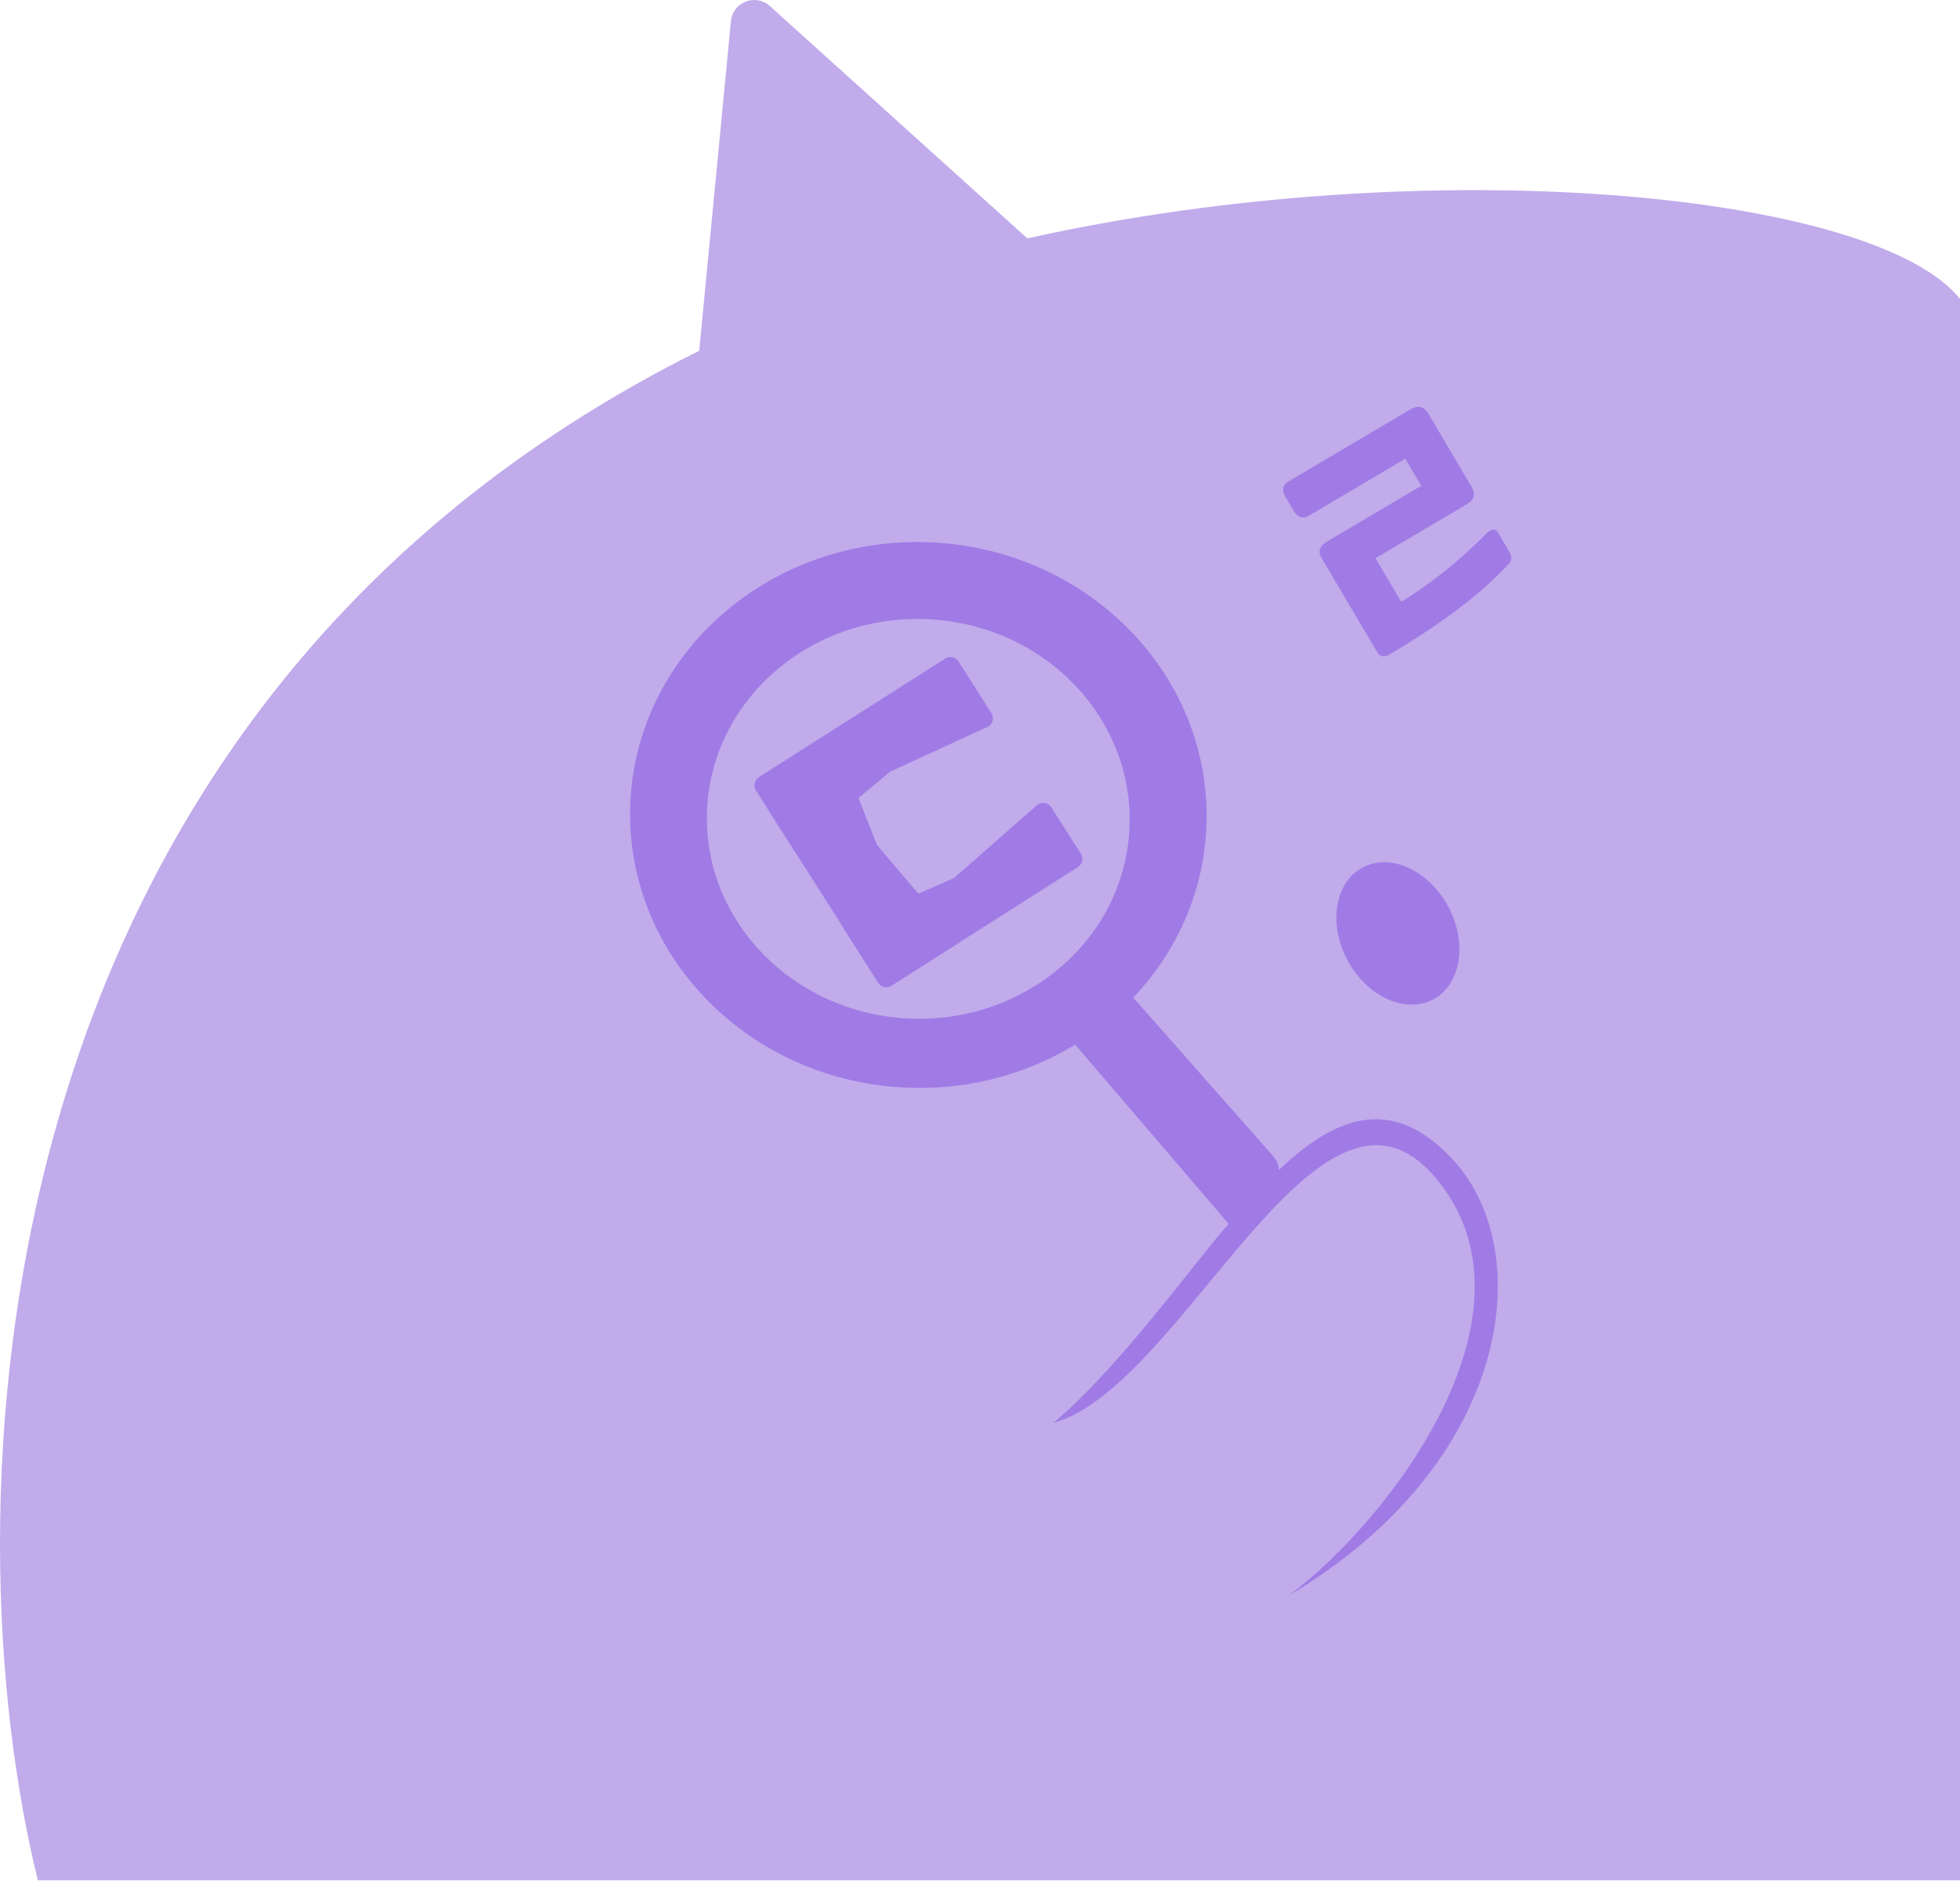
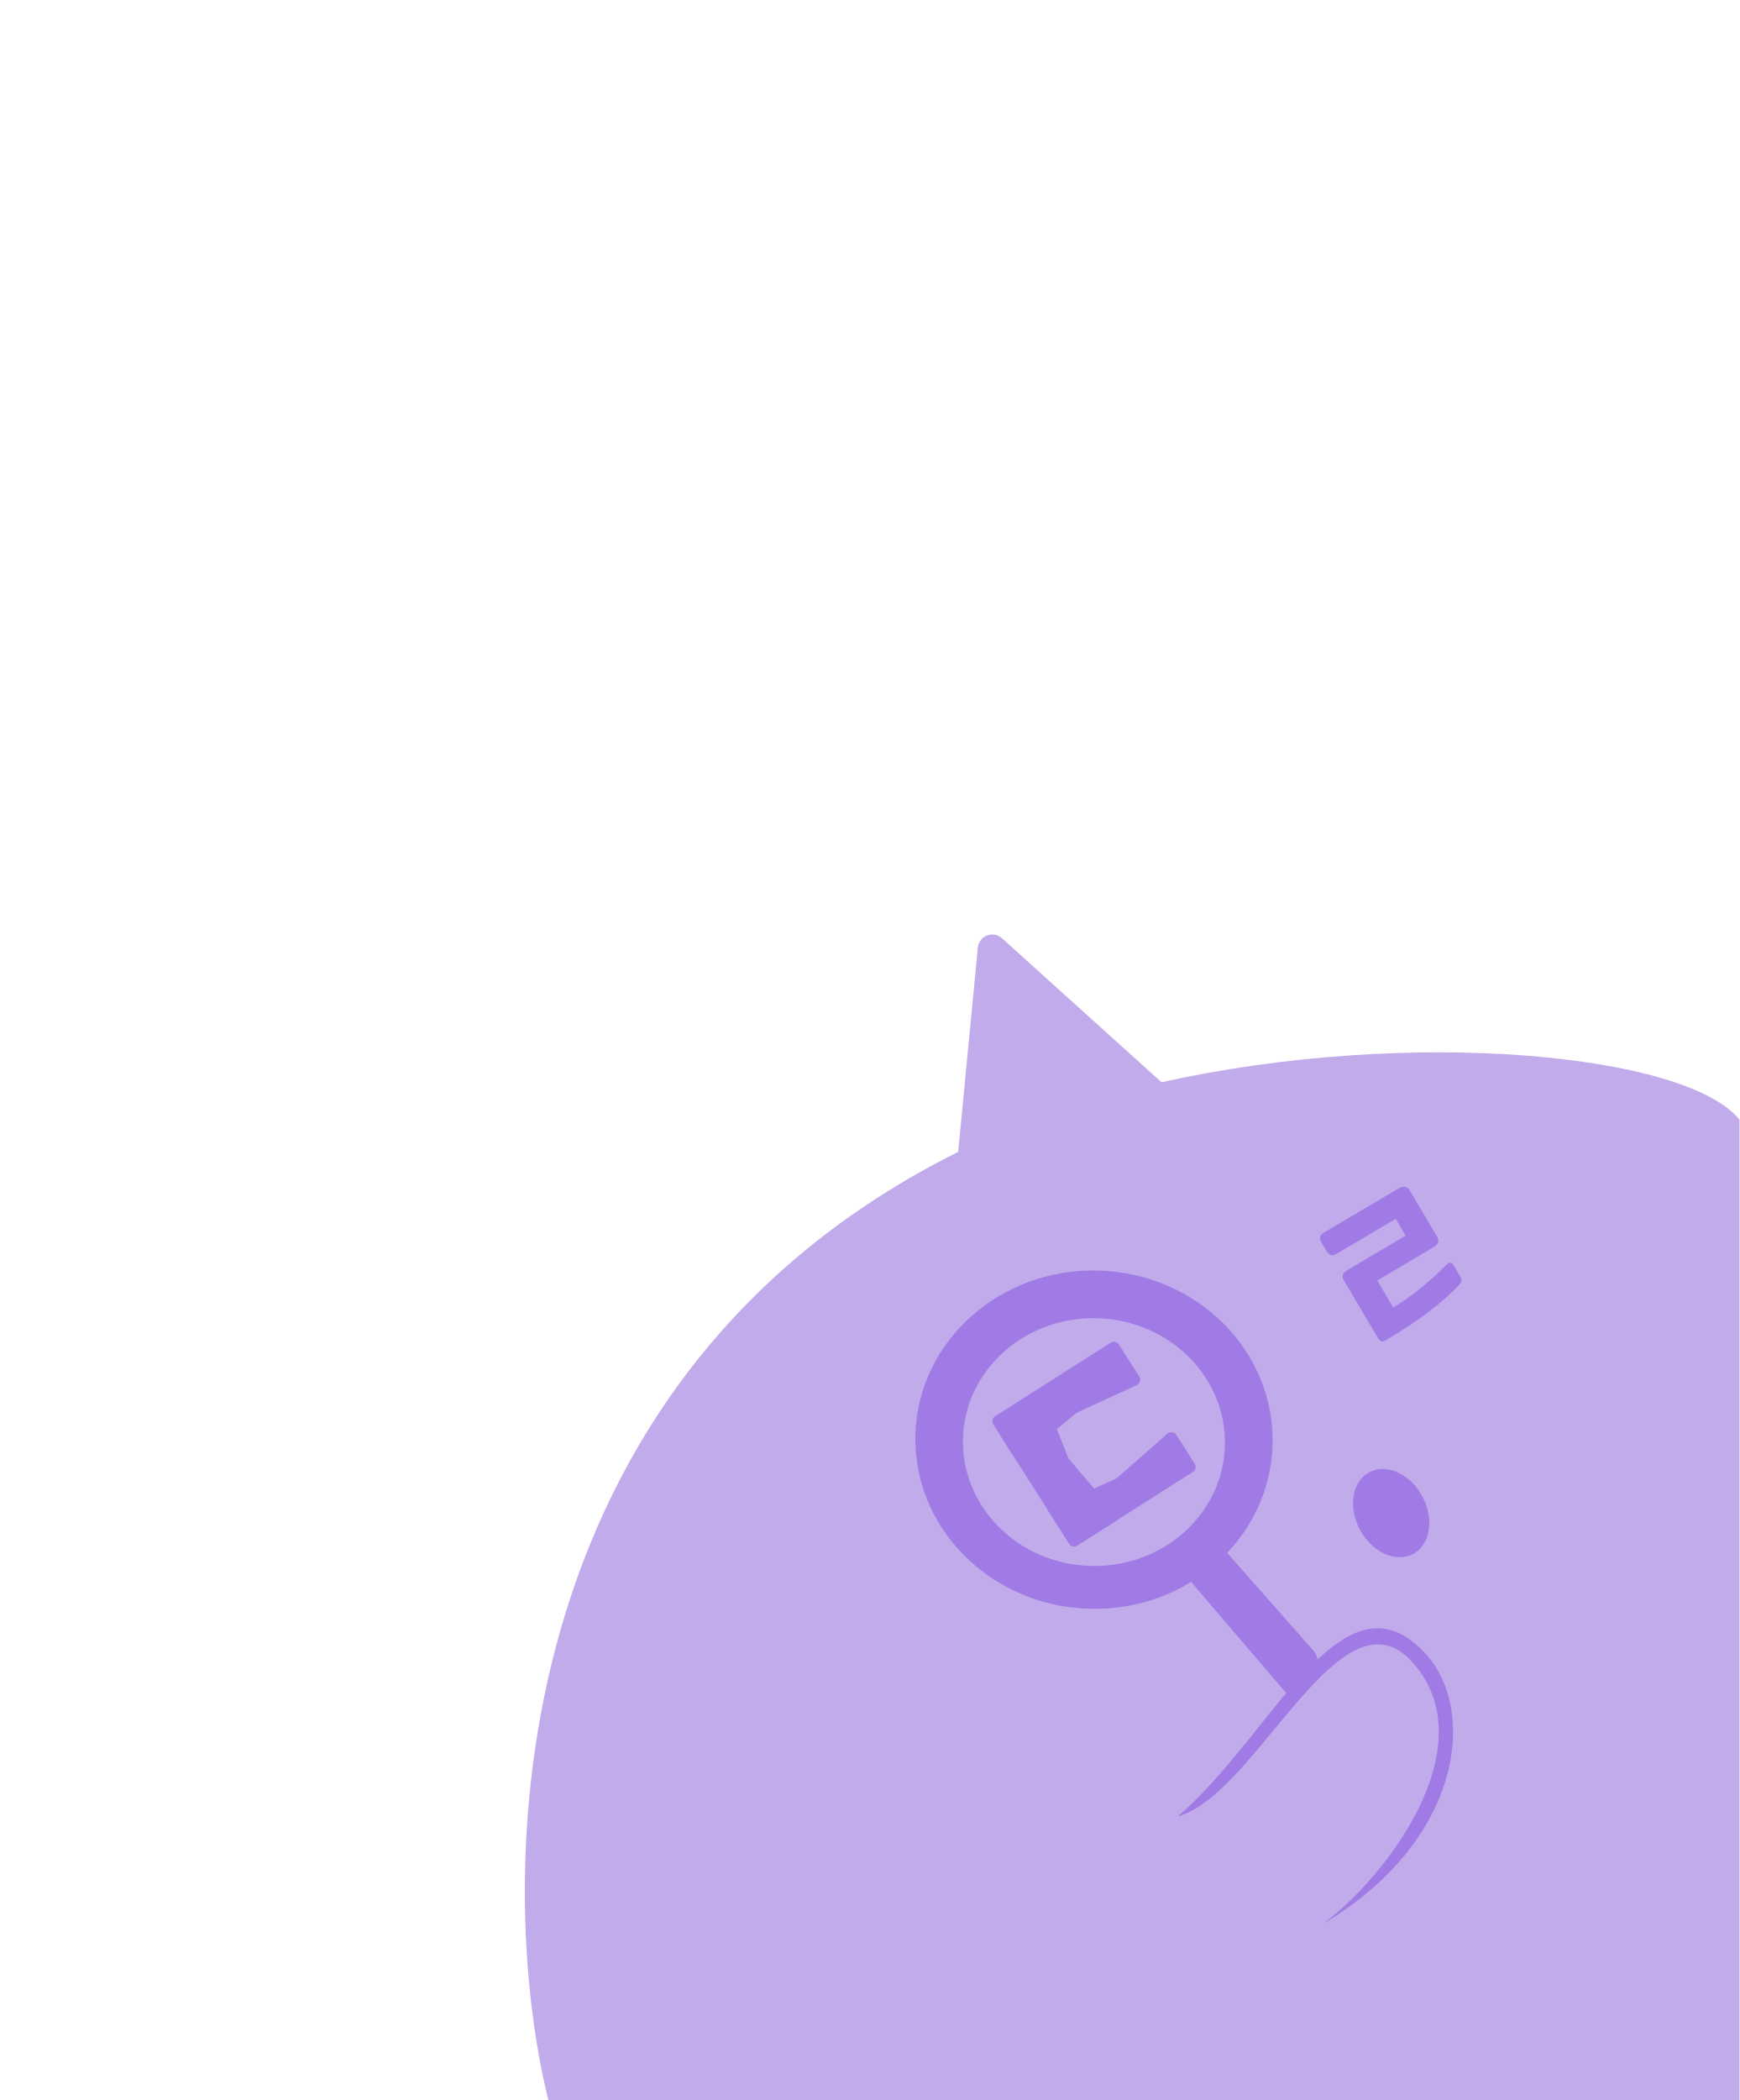
- <svg xmlns="http://www.w3.org/2000/svg" width="243" height="234" viewBox="0 0 243 234" fill="none">
-   <path fill-rule="evenodd" clip-rule="evenodd" d="M95.449 0.751C93.68 -0.845 90.848 0.254 90.62 2.626L86.687 43.484C-5.054 89.202 -6.218 188.905 4.692 233.102H243V37.05C232.431 23.875 177.288 18.453 127.369 29.553L95.449 0.751Z" fill="#C1ABEB" />
-   <path d="M151.799 152.333C147.517 157.292 138.529 169.754 130.608 176.395C146.652 171.936 163.377 129.138 177.808 145.814C192.239 162.49 172.259 188.535 159.787 197.792C187.399 181.387 190.674 155.261 180.184 143.822C169.694 132.384 160.24 142.558 151.799 152.333Z" fill="#A07BE5" />
-   <path d="M131.581 127.493L138.487 121.397L157.844 143.326C158.904 144.527 158.79 146.36 157.589 147.419L156.31 148.548L155.609 149.137C155.293 149.401 155.038 149.73 154.859 150.102L153.449 153.035L131.581 127.493Z" fill="#A07BE5" />
-   <ellipse cx="113.857" cy="101.036" rx="35.74" ry="33.834" transform="rotate(1.88817 113.857 101.036)" fill="#A07BE5" />
-   <ellipse cx="113.847" cy="101.516" rx="26.209" ry="24.779" transform="rotate(1.88817 113.847 101.516)" fill="#C1ABEB" />
-   <path d="M93.713 97.977C93.363 97.428 93.525 96.699 94.075 96.35L117.211 81.635C117.76 81.286 118.488 81.448 118.838 81.997L122.92 88.416C123.304 89.019 123.067 89.822 122.418 90.12L110.502 95.596C110.407 95.64 110.319 95.695 110.239 95.762L98.52 105.536L93.713 97.977Z" fill="#A07BE5" />
-   <path d="M104.473 114.895L118.263 108.859L128.564 99.822C129.107 99.345 129.948 99.465 130.336 100.075L134.012 105.855C134.361 106.404 134.199 107.133 133.65 107.482L110.514 122.196C109.964 122.546 109.236 122.384 108.886 121.834L104.473 114.895Z" fill="#A07BE5" />
-   <path d="M110.516 122.194C109.967 122.543 109.238 122.381 108.889 121.831L95.076 100.113L104.537 94.096L108.609 104.47C108.68 104.652 108.781 104.821 108.908 104.97L118.982 116.809L110.516 122.194Z" fill="#A07BE5" />
-   <ellipse cx="173.311" cy="115.721" rx="7.074" ry="9.273" transform="rotate(-28.4036 173.311 115.721)" fill="#A07BE5" />
-   <path d="M182.428 60.321C182.979 61.253 182.771 61.964 181.87 62.497L170.529 69.203L173.726 74.609C177.48 72.305 181.033 69.45 184.385 66.041C184.964 65.531 185.416 65.516 185.728 66.044L187.125 68.405C187.474 68.995 187.446 69.515 187.022 69.933C183.656 73.602 178.754 77.297 172.292 81.119C171.608 81.523 171.101 81.445 170.752 80.855L163.843 69.173C163.366 68.365 163.593 67.685 164.525 67.134L176.207 60.226L174.223 56.87L162.323 63.907C161.515 64.385 160.885 64.171 160.371 63.3L159.397 61.654C158.882 60.784 158.998 60.128 159.806 59.651L174.844 50.758C175.776 50.207 176.549 50.379 177.063 51.249L182.428 60.321Z" fill="#A07BE5" />
+ <svg xmlns="http://www.w3.org/2000/svg" width="348" height="420" viewBox="0 0 348 420" fill="none">
+   <path fill-rule="evenodd" clip-rule="evenodd" d="M200.449 187.649C198.68 186.053 195.848 187.153 195.62 189.524L191.687 230.382C99.945 276.101 98.782 375.804 109.692 420H348V223.948C337.431 210.774 282.288 205.351 232.369 216.451L200.449 187.649Z" fill="#C1ABEB" />
+   <path d="M256.799 339.231C252.517 344.19 243.529 356.653 235.608 363.294C251.652 358.834 268.377 316.037 282.808 332.713C297.239 349.389 277.259 375.433 264.787 384.691C292.399 368.285 295.674 342.159 285.184 330.721C274.694 319.282 265.24 329.457 256.799 339.231Z" fill="#A07BE5" />
+   <path d="M236.581 314.391L243.487 308.296L262.844 330.225C263.904 331.425 263.79 333.258 262.589 334.318L261.31 335.447L260.609 336.035C260.293 336.3 260.038 336.629 259.859 337L258.449 339.934L236.581 314.391Z" fill="#A07BE5" />
+   <ellipse cx="218.857" cy="287.934" rx="35.74" ry="33.834" transform="rotate(1.88817 218.857 287.934)" fill="#A07BE5" />
+   <ellipse cx="218.847" cy="288.415" rx="26.209" ry="24.779" transform="rotate(1.88817 218.847 288.415)" fill="#C1ABEB" />
+   <path d="M198.713 284.876C198.363 284.326 198.525 283.598 199.075 283.248L222.211 268.534C222.76 268.184 223.488 268.346 223.838 268.896L227.92 275.314C228.304 275.917 228.067 276.72 227.418 277.018L215.502 282.495C215.407 282.538 215.319 282.594 215.239 282.661L203.52 292.434L198.713 284.876Z" fill="#A07BE5" />
+   <path d="M209.473 301.793L223.263 295.757L233.564 286.72C234.107 286.244 234.948 286.364 235.336 286.974L239.012 292.753C239.361 293.302 239.199 294.031 238.65 294.38L215.514 309.095C214.964 309.444 214.236 309.282 213.886 308.733L209.473 301.793Z" fill="#A07BE5" />
+   <path d="M215.516 309.092C214.967 309.441 214.238 309.279 213.889 308.73L200.076 287.012L209.537 280.995L213.609 291.369C213.68 291.551 213.781 291.719 213.908 291.868L223.982 303.707L215.516 309.092Z" fill="#A07BE5" />
+   <ellipse cx="278.311" cy="302.62" rx="7.074" ry="9.273" transform="rotate(-28.4036 278.311 302.62)" fill="#A07BE5" />
+   <path d="M287.428 247.22C287.979 248.152 287.771 248.862 286.87 249.395L275.529 256.101L278.726 261.508C282.48 259.204 286.033 256.348 289.385 252.94C289.964 252.43 290.416 252.414 290.728 252.942L292.125 255.304C292.474 255.894 292.446 256.414 292.022 256.832C288.656 260.5 283.754 264.196 277.292 268.017C276.608 268.421 276.101 268.344 275.752 267.754L268.843 256.071C268.366 255.263 268.593 254.584 269.525 254.033L281.207 247.124L279.223 243.769L267.323 250.806C266.515 251.283 265.885 251.069 265.371 250.199L264.397 248.552C263.882 247.682 263.998 247.027 264.806 246.549L279.844 237.656C280.776 237.105 281.549 237.277 282.063 238.147L287.428 247.22Z" fill="#A07BE5" />
</svg>
